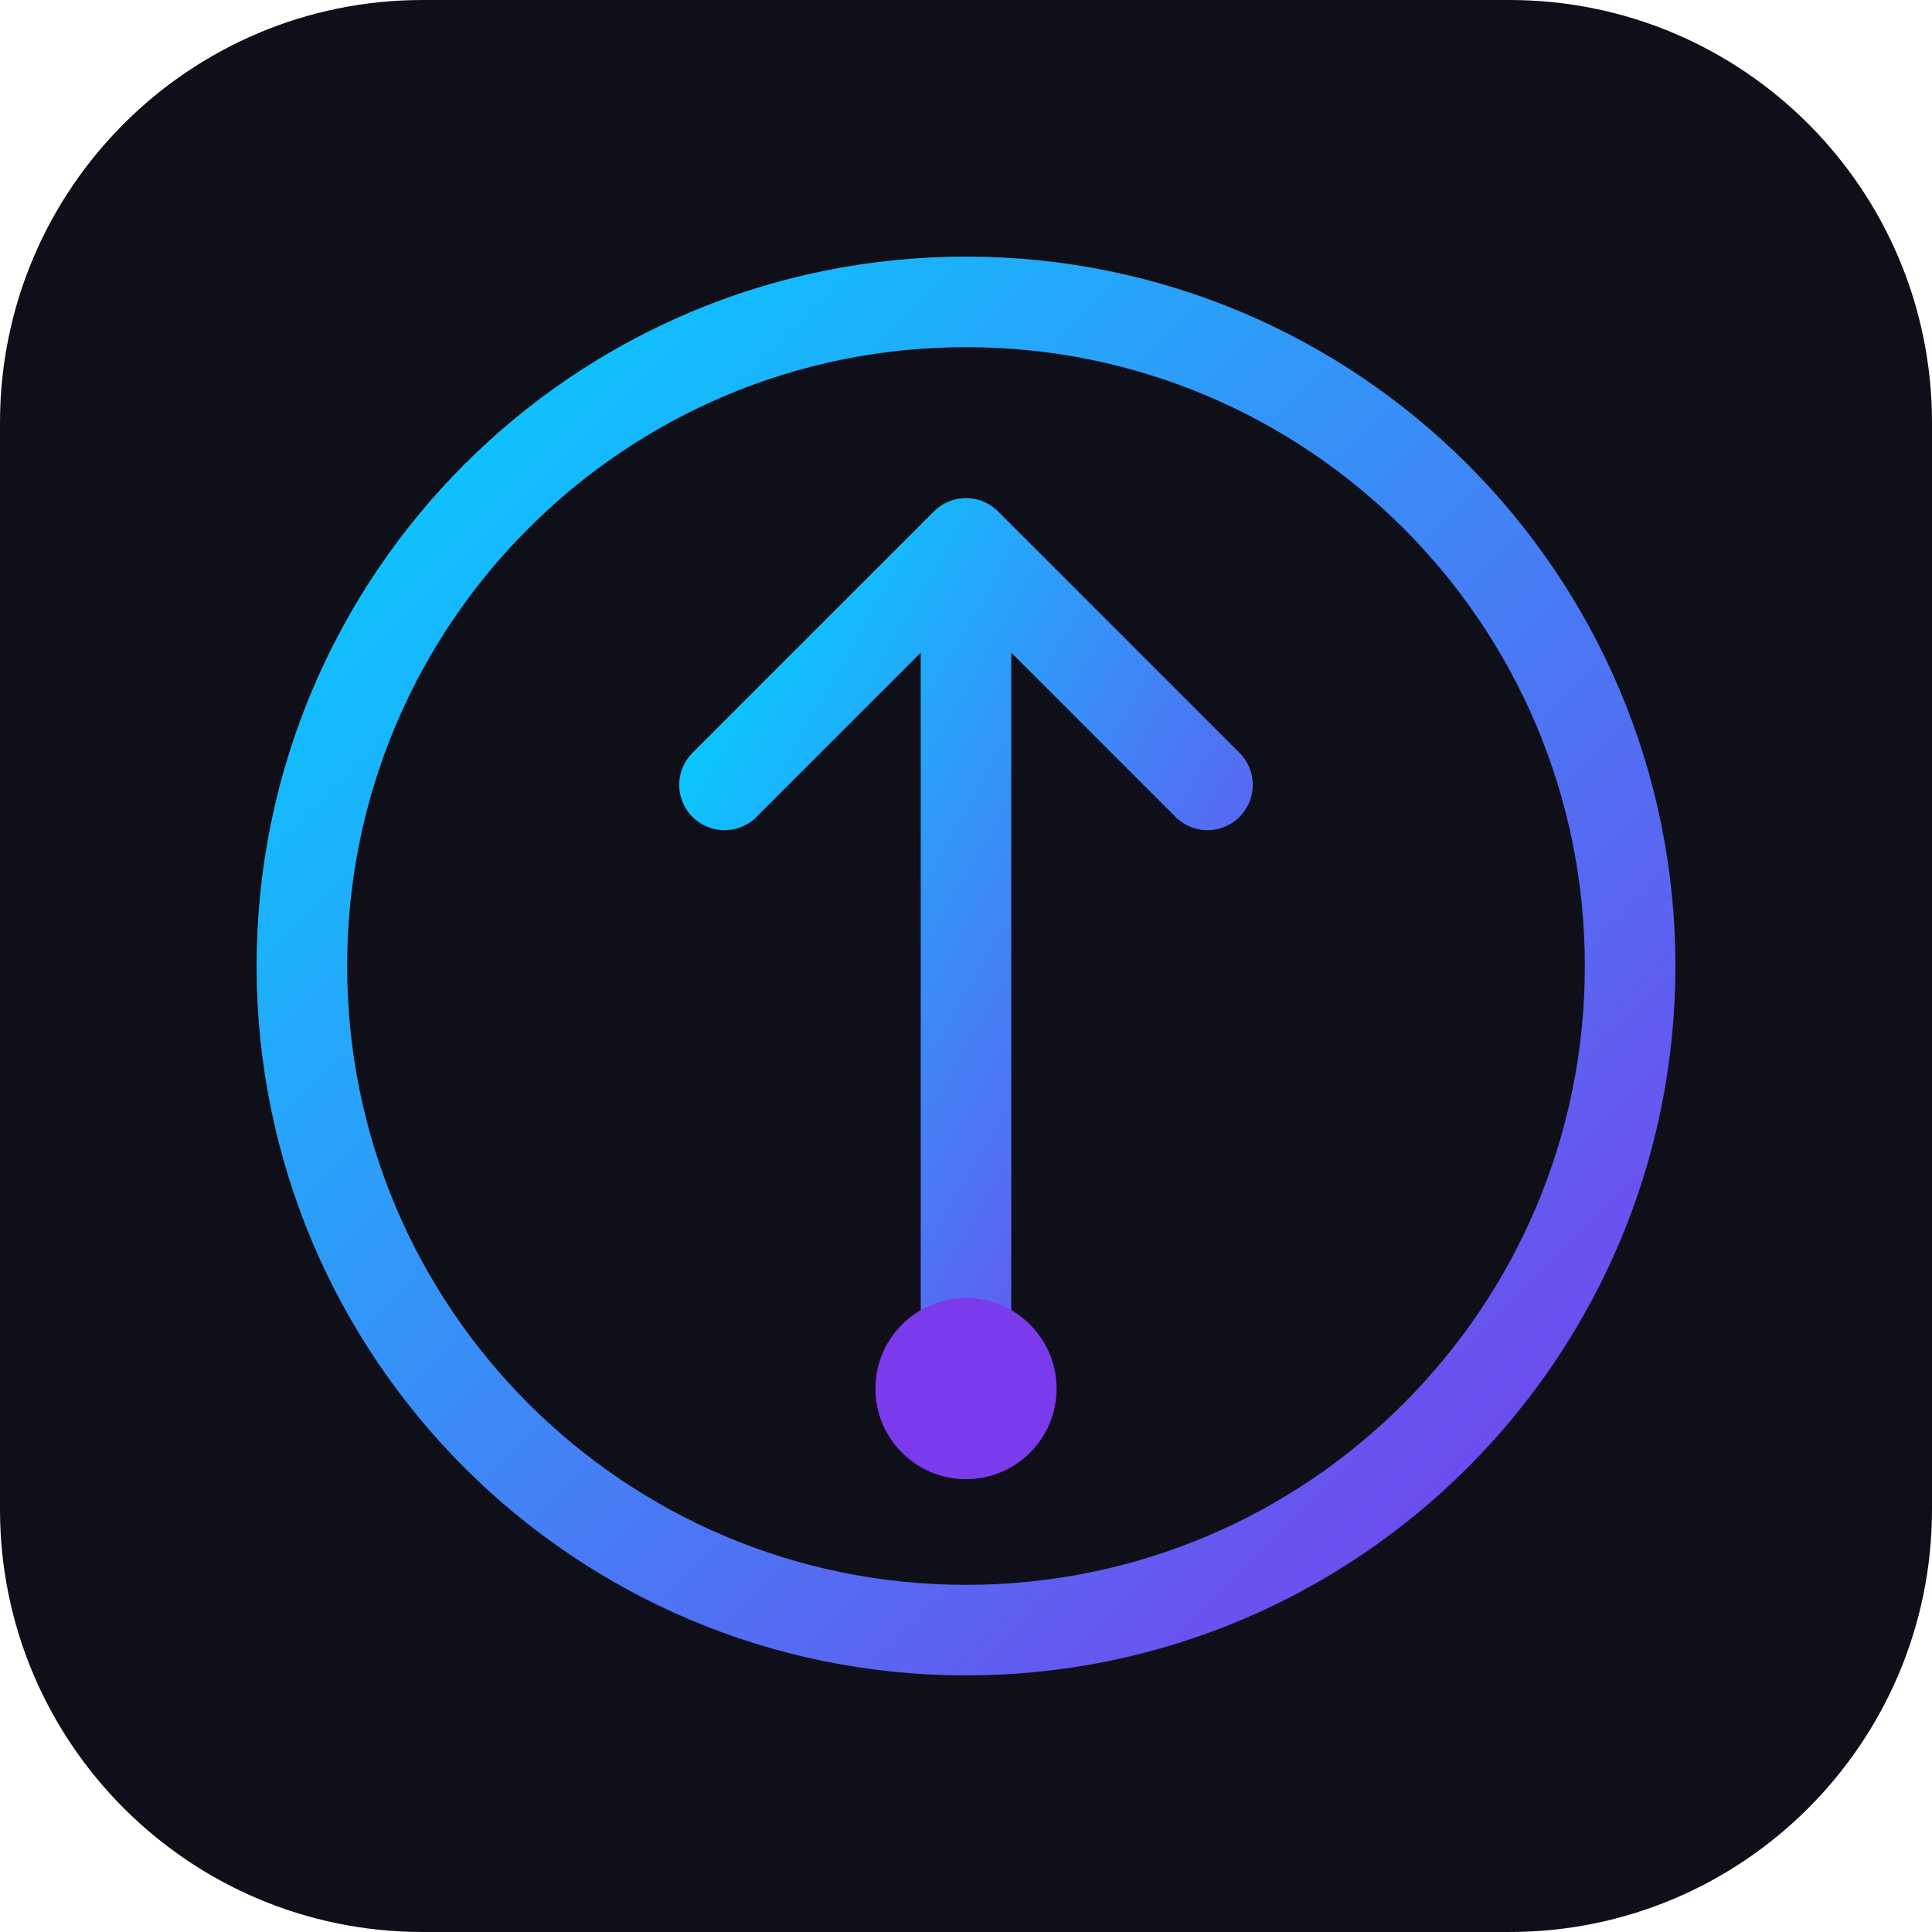
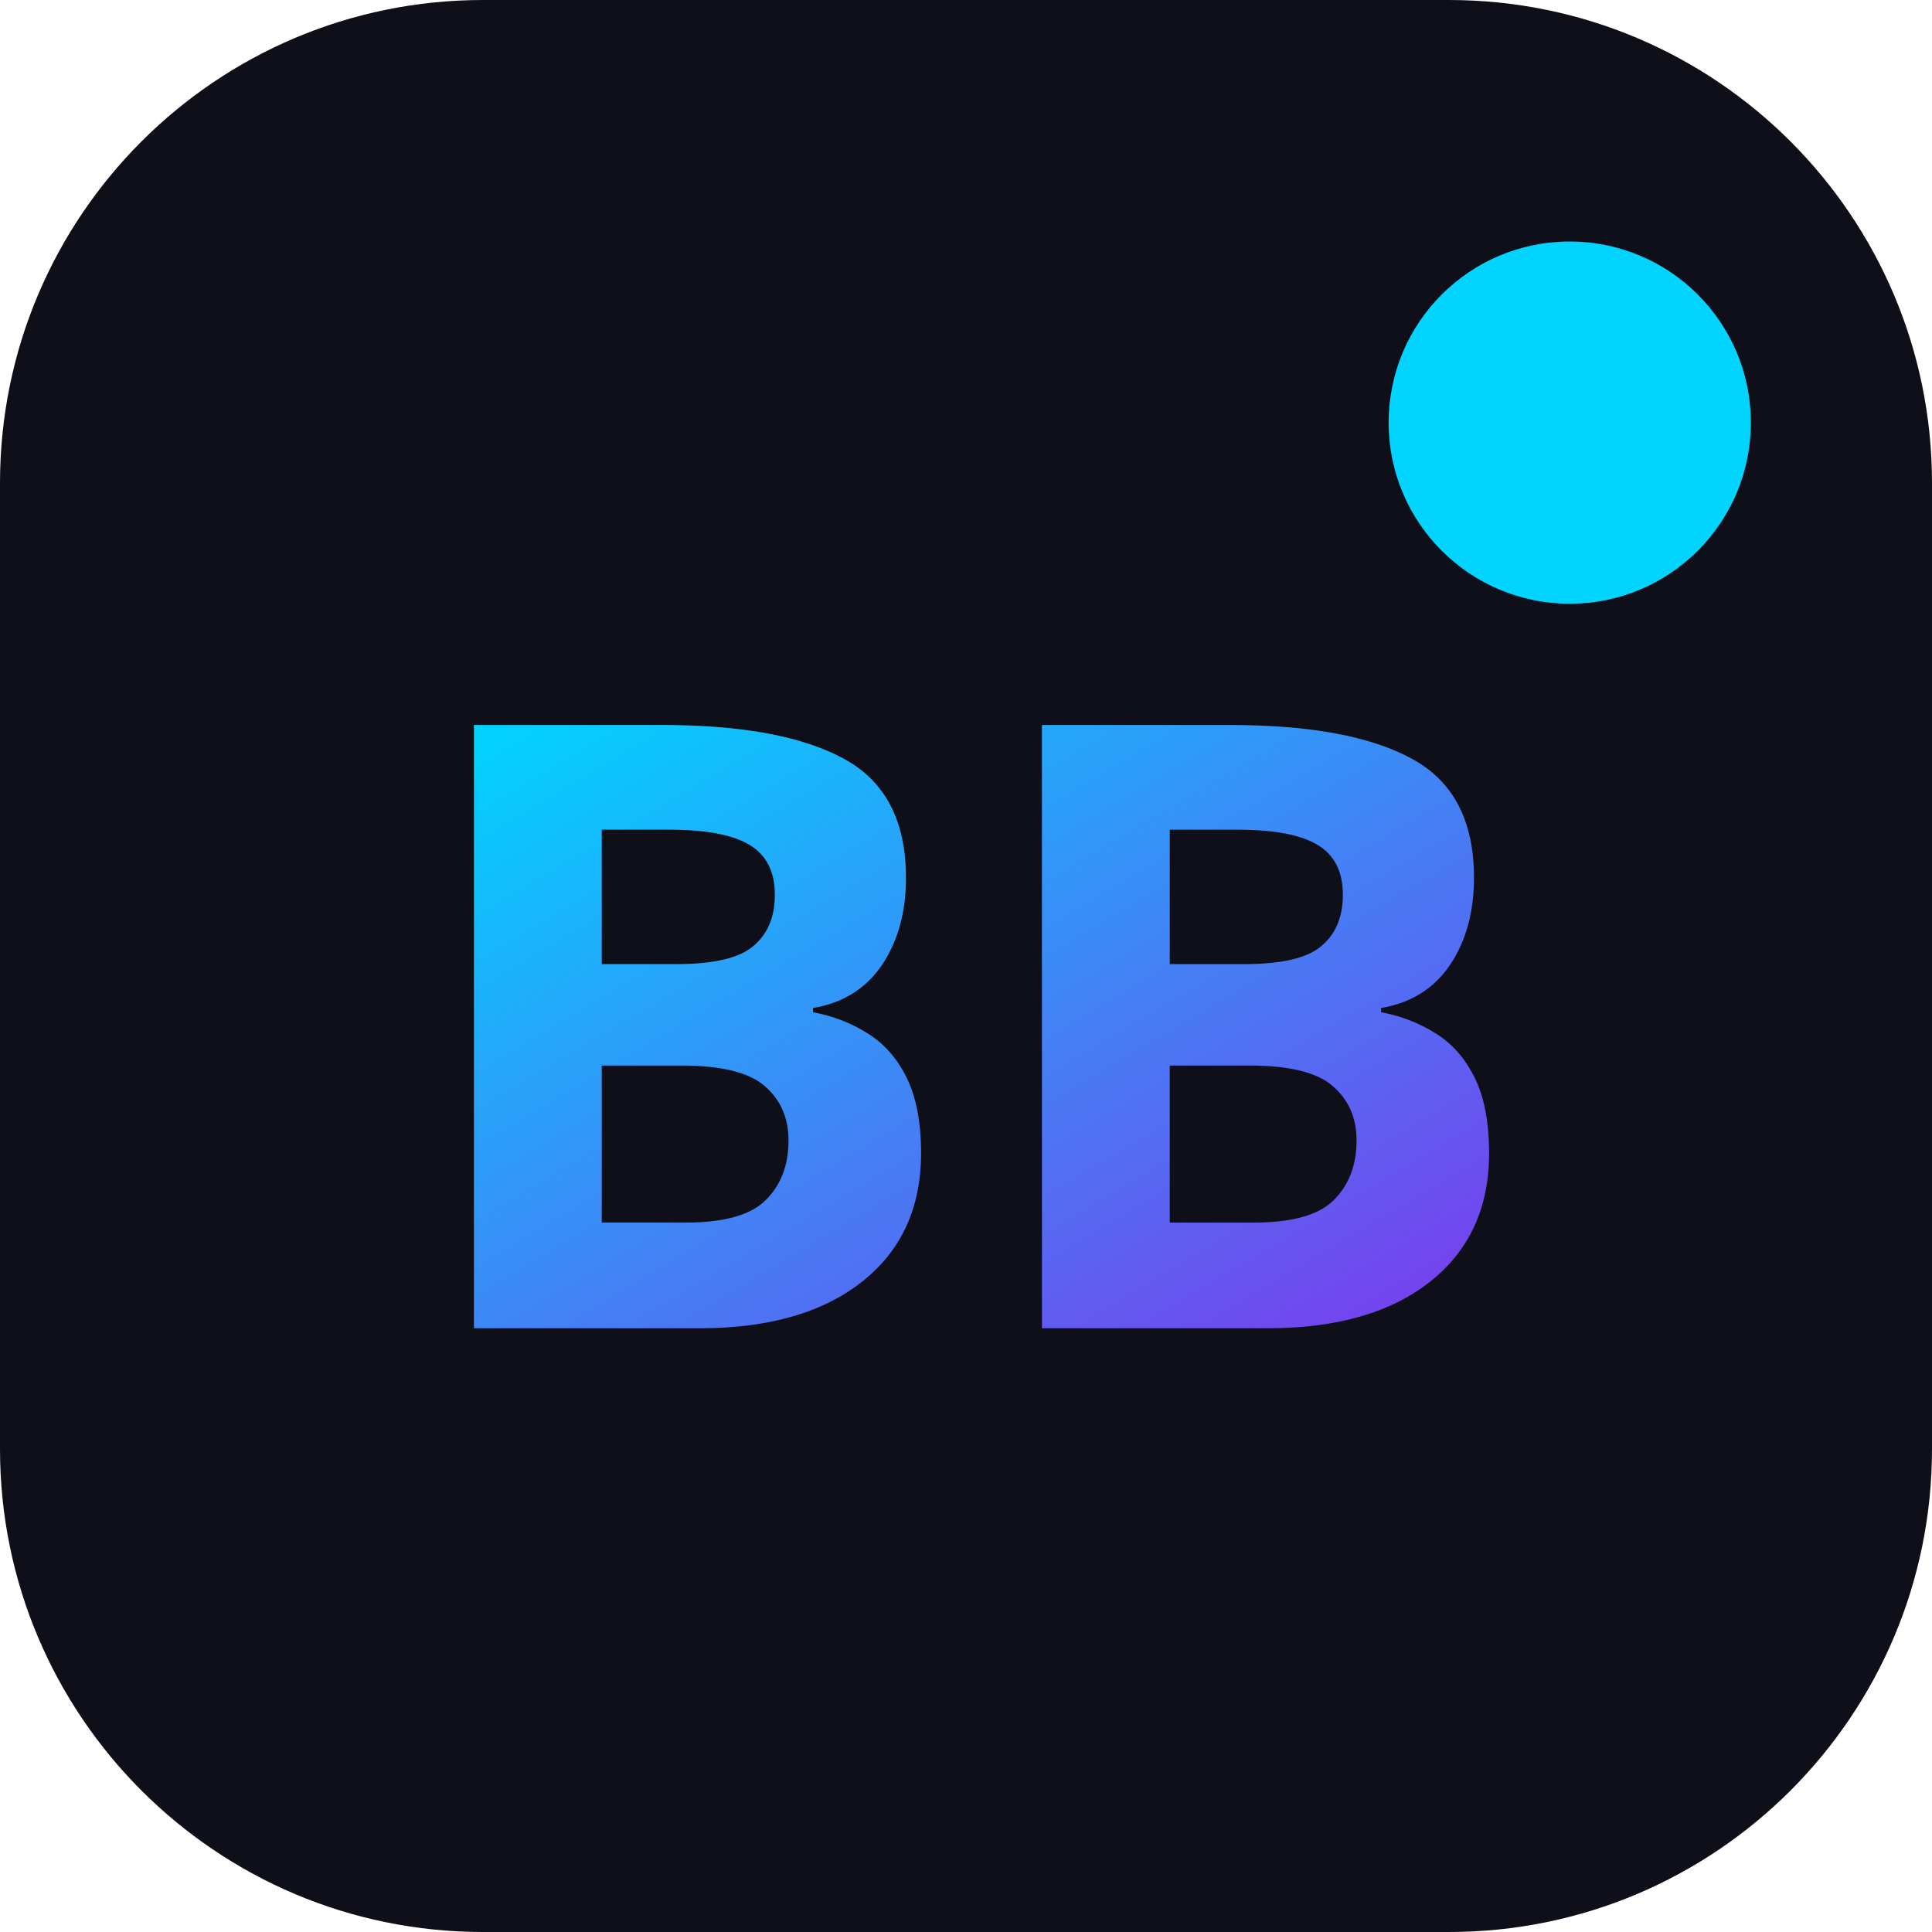
<svg xmlns="http://www.w3.org/2000/svg" viewBox="0 0 64 64" fill="none">
  <defs>
    <linearGradient id="grad" x1="0%" y1="0%" x2="100%" y2="100%">
      <stop offset="0%" style="stop-color:#00d4ff" />
      <stop offset="100%" style="stop-color:#7c3aed" />
    </linearGradient>
  </defs>
-   <rect width="64" height="64" rx="14" fill="#0f0f1a" />
-   <circle cx="32" cy="32" r="22" stroke="url(#grad)" stroke-width="3" fill="none" />
-   <path d="M32 18V46M32 18L24 26M32 18L40 26" stroke="url(#grad)" stroke-width="3" stroke-linecap="round" stroke-linejoin="round" />
-   <circle cx="32" cy="46" r="3" fill="#7c3aed" />
+   <rect width="64" height="64" rx="16" fill="#0f0f1a" />
+   <text x="32" y="44" font-family="Arial Black, sans-serif" font-size="28" font-weight="900" fill="url(#grad)" text-anchor="middle">BB</text>
+   <circle cx="52" cy="14" r="6" fill="#00d4ff" />
</svg>
